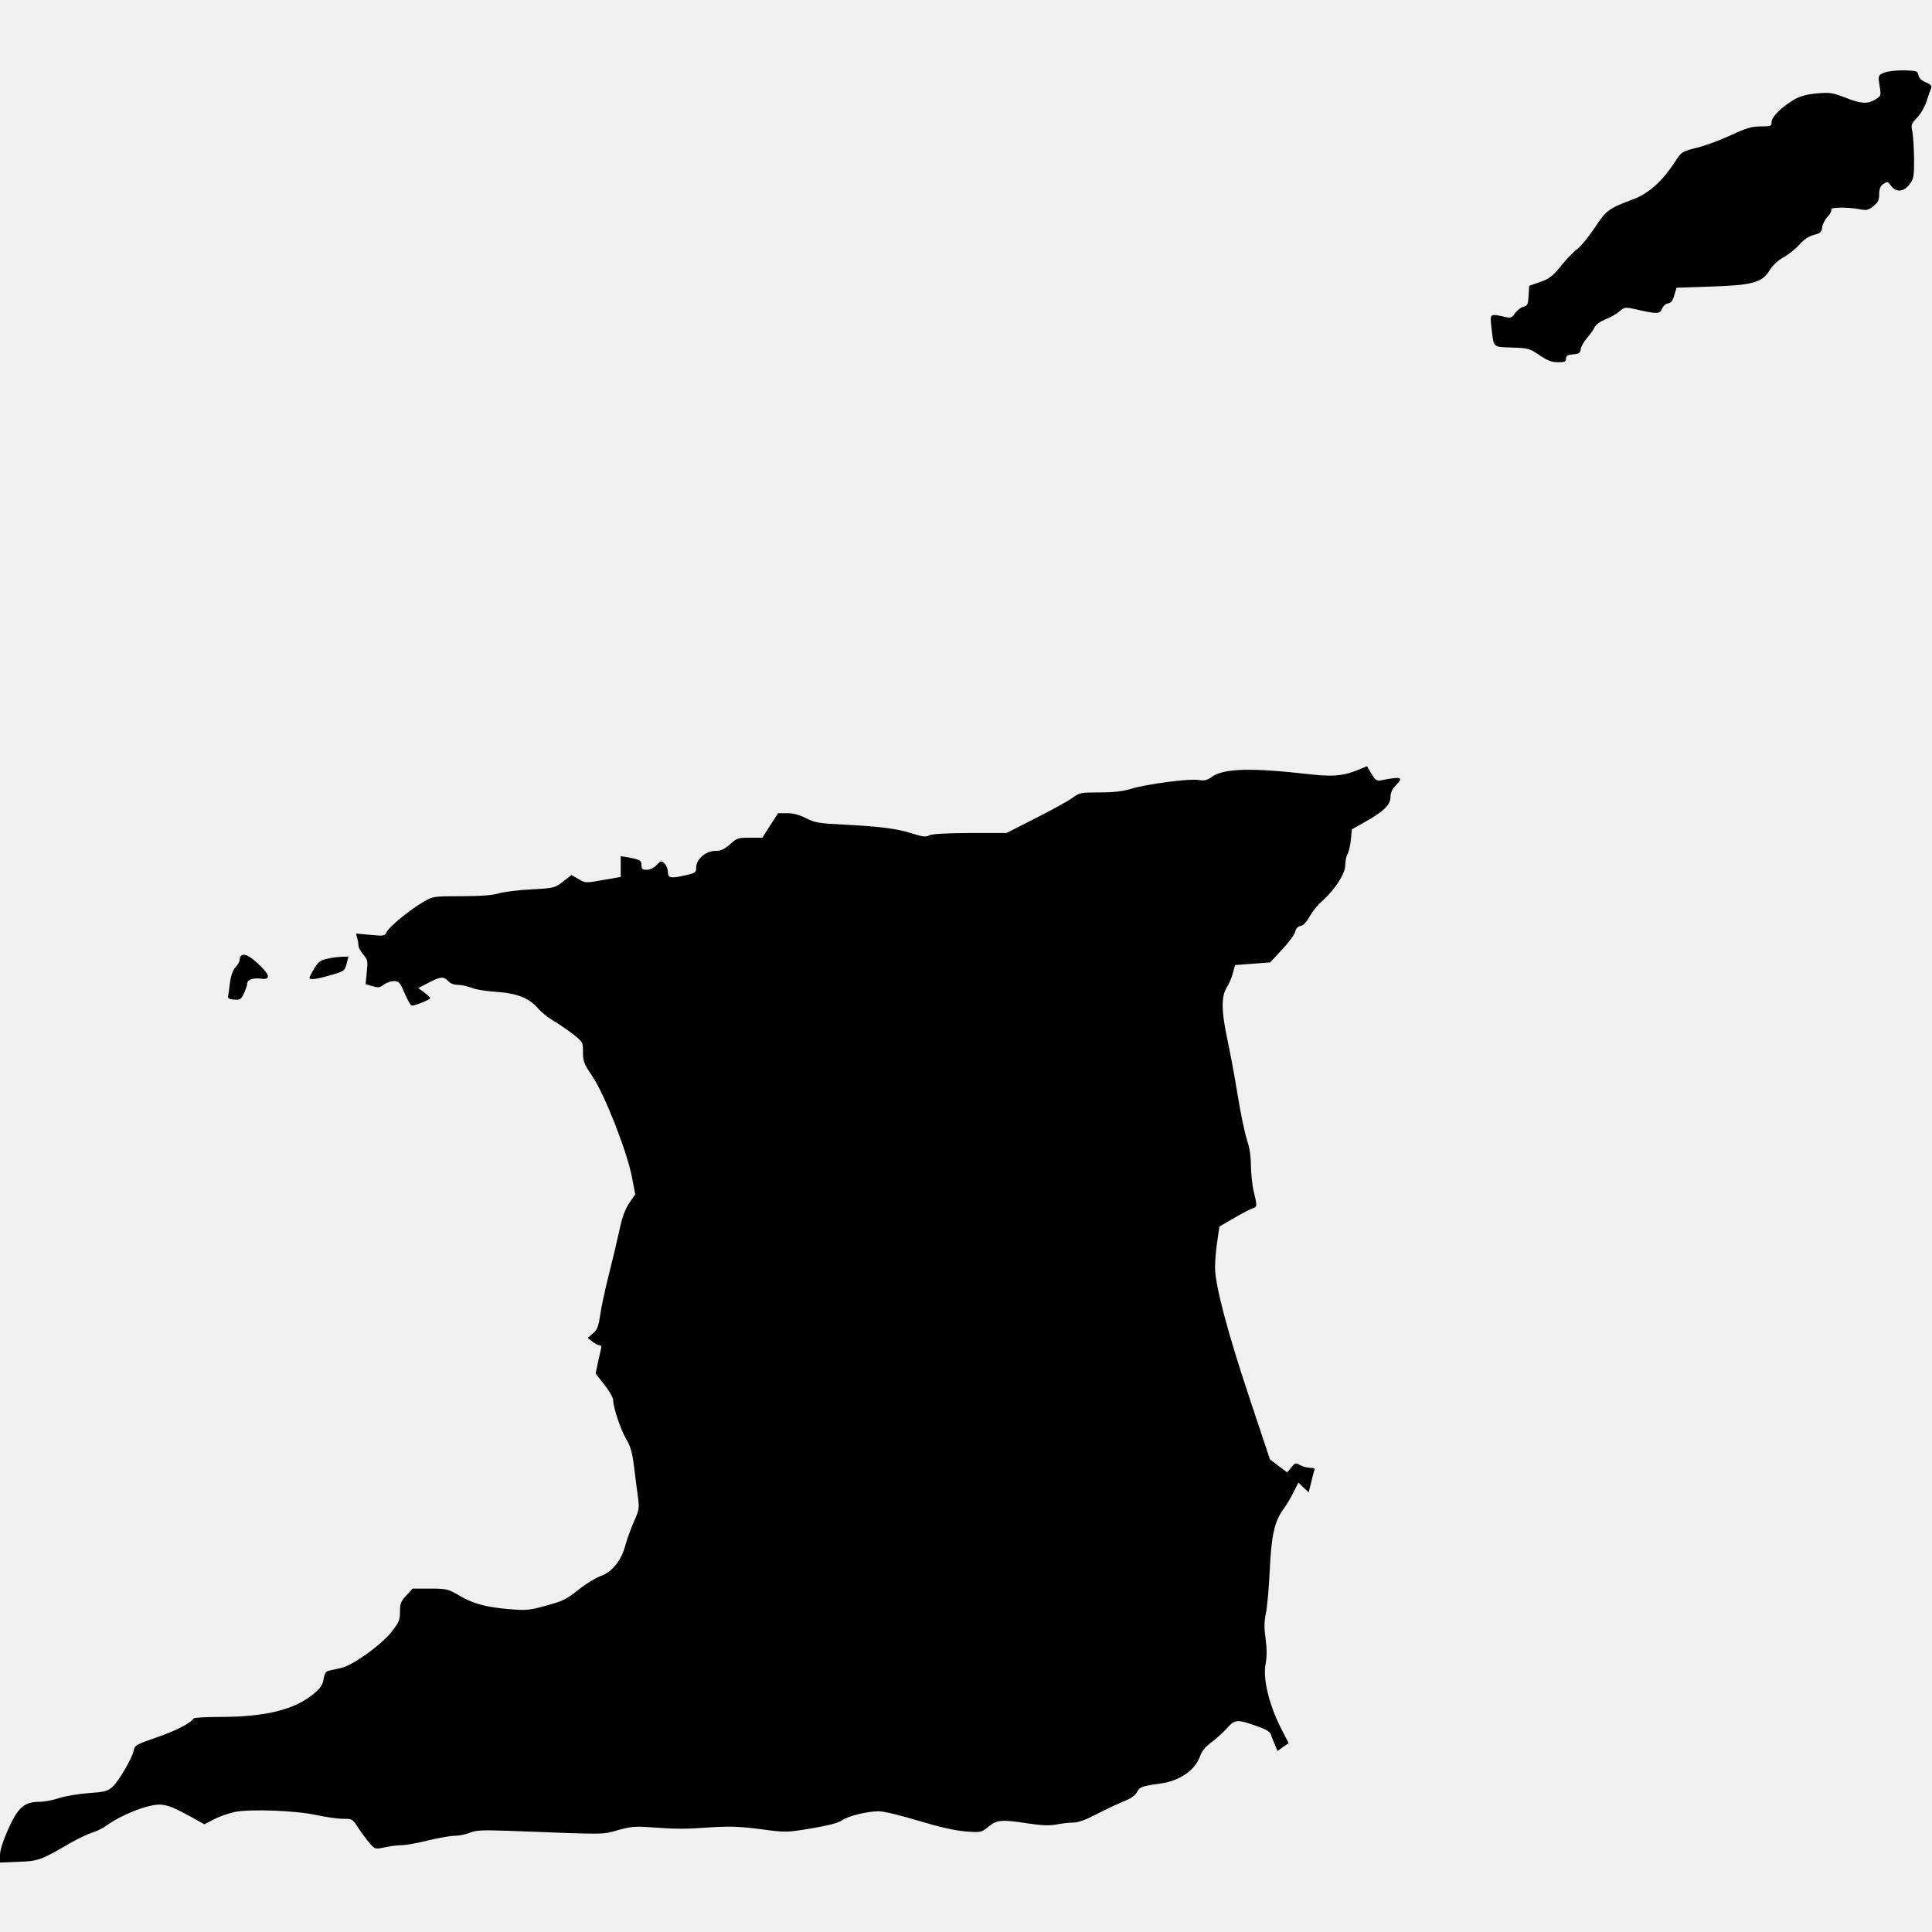
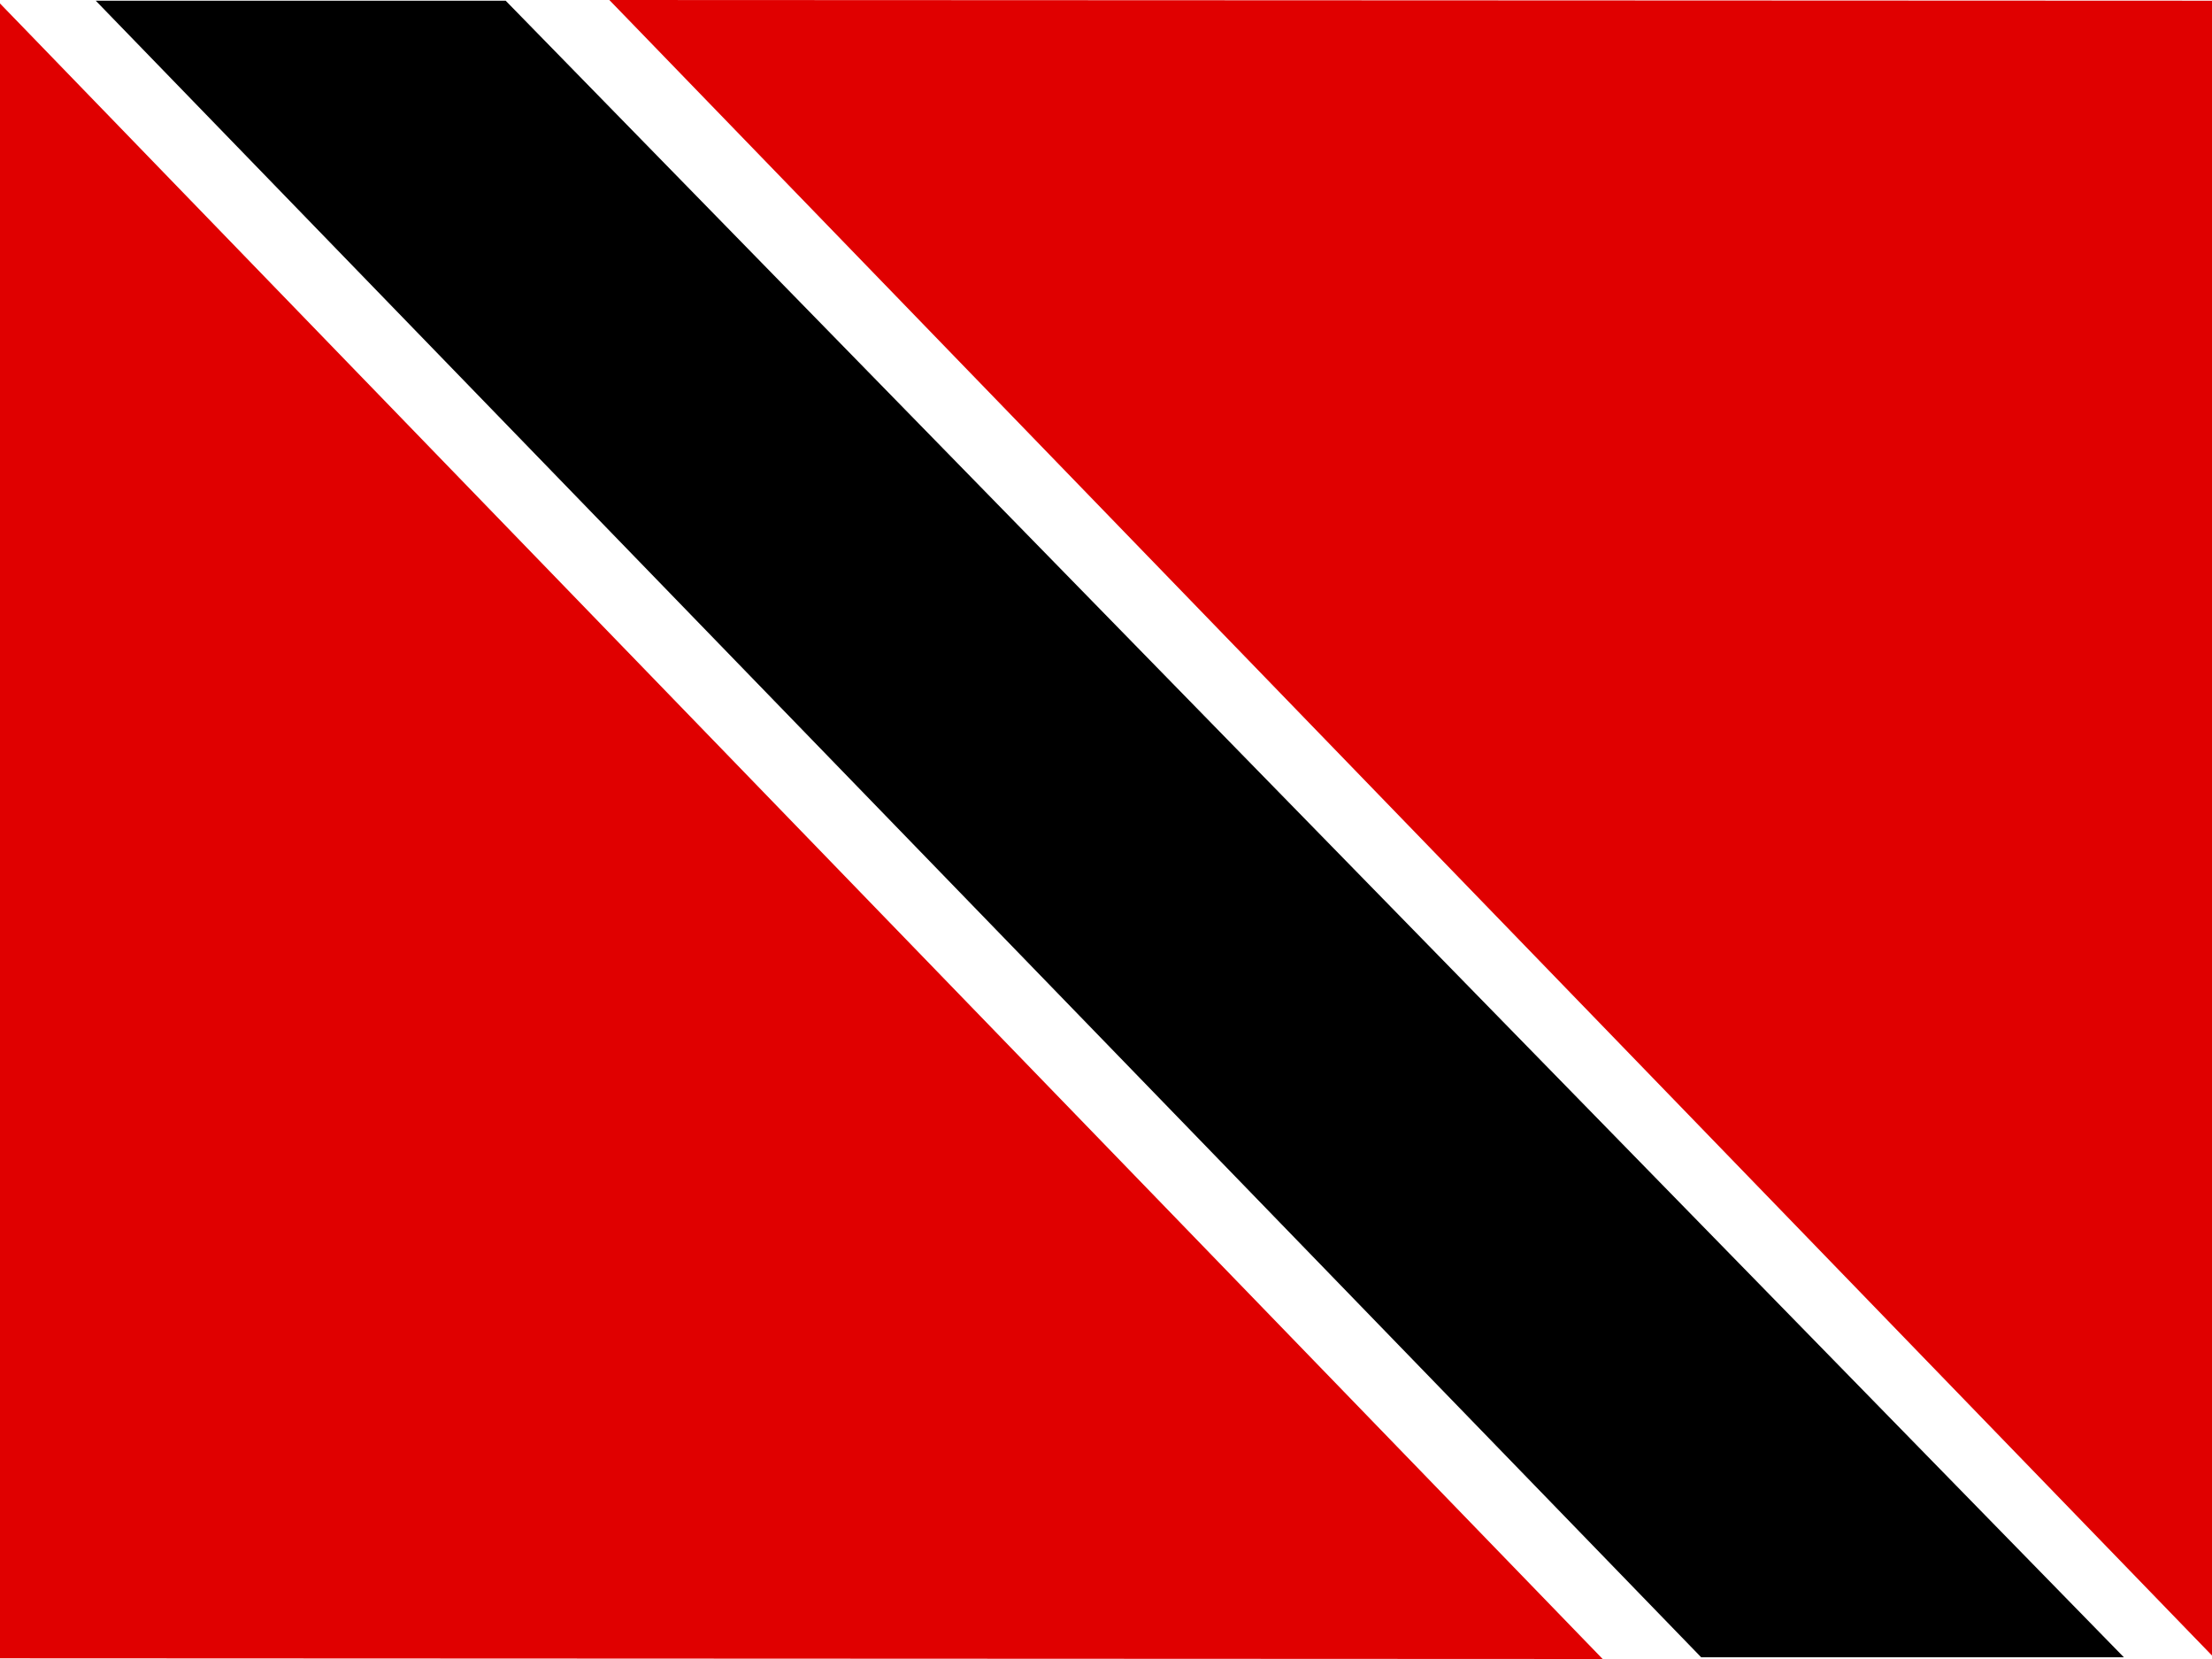
- <svg xmlns="http://www.w3.org/2000/svg" version="1.0" width="1024pt" height="1024pt" viewBox="0 0 1024 1024" preserveAspectRatio="xMidYMid meet">
-   <g transform="translate(0,1024) scale(0.1,-0.1)" fill="#000000" stroke="none">
-     <path d="M9990 9856 c-37 -14 -37 -16 -26 -82 6 -36 4 -43 -16 -56 -46 -31 -79 -30 -163 3 -73 28 -86 30 -155 24 -53 -5 -88 -14 -119 -32 -67 -39 -121 -92 -121 -119 0 -23 -4 -24 -57 -24 -48 0 -76 -8 -158 -46 -55 -26 -136 -56 -181 -67 -80 -20 -81 -21 -117 -76 -67 -102 -138 -166 -220 -197 -131 -49 -142 -57 -206 -153 -33 -49 -74 -99 -91 -111 -18 -13 -56 -52 -86 -89 -46 -56 -63 -69 -112 -86 l-57 -20 -3 -52 c-3 -47 -6 -54 -28 -59 -13 -3 -33 -19 -44 -34 -18 -26 -23 -27 -57 -19 -75 17 -76 16 -69 -48 14 -120 5 -111 109 -115 87 -3 95 -5 147 -41 42 -28 65 -37 97 -37 36 0 43 3 43 19 0 16 8 20 38 23 31 2 38 7 40 28 2 13 17 40 34 59 16 18 34 44 40 57 7 14 29 30 56 41 25 9 58 28 75 42 28 24 31 24 86 12 111 -26 130 -26 140 2 6 15 19 27 32 29 16 2 25 14 33 43 l12 40 179 6 c223 7 274 21 314 86 16 26 43 52 72 68 26 14 64 44 85 67 25 29 51 46 78 53 35 9 41 15 44 40 2 17 15 42 29 57 14 14 22 31 19 37 -8 13 87 14 151 2 35 -7 45 -5 72 16 25 20 31 32 31 63 0 29 6 43 22 55 22 14 24 14 41 -10 27 -36 67 -33 98 8 22 29 24 41 24 137 -1 58 -5 122 -9 143 -8 35 -6 41 24 72 19 19 41 58 51 87 9 29 20 61 24 70 5 13 -1 20 -28 32 -24 10 -36 22 -39 38 -3 21 -8 23 -73 25 -38 1 -86 -4 -105 -11z" />
-     <path d="M7210 6164 c-85 -36 -141 -42 -266 -28 -316 36 -456 32 -522 -14 -24 -18 -39 -21 -70 -16 -50 8 -277 -22 -357 -47 -43 -13 -91 -19 -166 -19 -100 0 -107 -1 -145 -29 -21 -16 -109 -64 -194 -107 l-155 -79 -195 0 c-126 -1 -202 -5 -216 -13 -16 -9 -34 -7 -85 9 -83 27 -169 38 -359 48 -140 7 -160 10 -207 34 -36 18 -68 27 -101 27 l-48 0 -42 -65 -41 -65 -67 0 c-62 0 -69 -2 -105 -35 -31 -27 -48 -35 -78 -35 -50 0 -101 -44 -101 -87 0 -27 -4 -30 -51 -41 -83 -19 -99 -17 -99 16 0 16 -8 36 -18 45 -17 16 -20 15 -42 -8 -14 -15 -35 -25 -52 -25 -23 0 -28 4 -28 24 0 26 -8 30 -72 42 l-38 6 0 -55 0 -55 -93 -16 c-93 -17 -94 -17 -131 5 l-37 21 -44 -34 c-44 -34 -46 -35 -168 -42 -69 -3 -146 -13 -173 -21 -34 -10 -96 -15 -199 -15 -145 0 -151 -1 -197 -28 -72 -41 -186 -134 -198 -161 -10 -22 -13 -23 -87 -16 l-76 7 6 -24 c4 -12 7 -31 7 -40 0 -9 11 -30 25 -47 24 -27 25 -35 19 -93 l-6 -64 36 -11 c31 -9 39 -8 60 8 13 10 37 19 54 19 26 0 32 -6 57 -65 15 -36 32 -65 38 -65 18 0 97 32 97 39 0 4 -14 18 -32 31 l-31 23 54 28 c65 34 80 35 104 9 11 -12 31 -20 52 -20 18 0 50 -7 71 -15 20 -9 79 -19 132 -22 110 -7 177 -34 223 -89 16 -19 50 -46 75 -61 26 -15 73 -47 105 -71 57 -45 57 -45 57 -99 0 -48 5 -62 50 -128 64 -94 184 -400 209 -532 l18 -93 -32 -47 c-23 -35 -38 -76 -53 -148 -12 -55 -37 -161 -56 -235 -19 -74 -39 -169 -45 -210 -9 -62 -16 -79 -39 -98 l-27 -23 24 -19 c13 -11 30 -20 38 -20 9 0 12 -7 9 -17 -2 -10 -10 -44 -17 -75 l-12 -58 46 -59 c26 -33 47 -69 47 -82 0 -39 41 -160 70 -208 21 -35 31 -68 40 -141 6 -52 16 -125 21 -162 8 -62 7 -70 -21 -133 -16 -37 -37 -94 -46 -127 -20 -78 -71 -142 -132 -162 -24 -9 -71 -37 -106 -64 -80 -63 -84 -65 -191 -95 -81 -22 -100 -23 -185 -16 -127 11 -193 29 -267 73 -59 34 -66 36 -154 36 l-92 0 -33 -36 c-29 -31 -34 -42 -34 -86 0 -45 -5 -57 -47 -110 -57 -70 -206 -177 -267 -189 -22 -5 -51 -11 -63 -14 -16 -4 -23 -15 -28 -45 -5 -31 -17 -48 -53 -78 -101 -84 -256 -122 -495 -122 -75 0 -138 -4 -141 -8 -16 -26 -97 -67 -197 -101 -105 -36 -114 -41 -120 -68 -9 -43 -79 -163 -113 -194 -27 -23 -41 -27 -128 -33 -53 -4 -123 -16 -154 -26 -32 -11 -79 -20 -106 -20 -79 0 -114 -31 -165 -146 -27 -61 -43 -111 -43 -136 l0 -40 98 4 c106 4 117 8 272 98 41 24 95 49 119 57 24 7 58 24 75 37 50 37 147 83 217 101 77 20 105 14 223 -50 l79 -44 51 26 c28 15 77 32 109 39 83 17 328 8 438 -17 48 -10 109 -19 137 -19 49 0 51 -1 81 -48 17 -26 44 -62 60 -81 29 -33 29 -33 81 -22 28 6 68 11 88 11 20 0 83 11 140 25 57 14 121 25 142 25 22 0 58 7 80 16 34 14 67 15 213 10 525 -20 487 -20 572 4 68 19 93 21 175 15 138 -10 180 -10 321 0 102 6 153 4 261 -10 134 -18 134 -18 268 4 92 16 143 29 163 43 33 23 130 47 195 48 24 0 117 -22 209 -50 113 -34 193 -52 250 -57 83 -6 84 -6 123 26 45 36 68 38 212 16 72 -11 112 -12 149 -5 29 6 69 10 89 10 25 0 66 15 121 44 46 24 110 54 142 67 40 16 63 32 73 50 14 28 26 32 119 45 107 14 189 70 216 147 9 26 29 50 59 72 25 18 62 52 83 75 43 48 54 49 164 9 42 -14 65 -28 69 -42 3 -11 13 -35 21 -54 l14 -34 29 21 30 21 -45 88 c-60 121 -92 255 -77 332 7 40 7 79 0 132 -8 57 -8 90 1 134 7 32 17 137 21 233 9 186 25 257 75 325 13 17 35 54 50 84 l27 53 27 -26 27 -26 12 47 c6 27 14 56 17 66 6 14 2 17 -21 17 -16 1 -40 7 -54 15 -23 13 -27 12 -46 -13 l-22 -26 -45 34 -46 35 -105 315 c-120 359 -186 608 -186 702 0 35 5 98 12 140 l11 77 76 44 c42 25 86 48 99 52 26 8 26 11 7 90 -8 33 -14 94 -15 136 0 49 -7 96 -20 135 -11 32 -34 139 -50 239 -16 99 -41 233 -55 297 -32 150 -33 228 -2 276 12 20 27 54 32 77 l11 40 93 7 93 7 63 68 c35 37 67 80 70 95 4 17 14 28 28 30 14 2 31 19 47 49 14 25 43 61 64 80 68 59 126 147 126 192 0 21 5 48 12 60 7 12 15 47 18 77 l5 54 72 41 c97 54 133 90 133 131 0 22 9 42 25 58 47 48 36 52 -76 30 -22 -4 -30 1 -50 35 l-24 40 -35 -15z" />
-     <path d="M1277 5173 c-4 -3 -7 -13 -7 -22 0 -8 -10 -25 -22 -38 -14 -15 -24 -43 -29 -81 -4 -31 -8 -64 -10 -72 -3 -11 6 -16 31 -18 32 -3 38 1 53 33 9 20 17 42 17 50 0 22 29 33 72 28 55 -8 51 19 -14 79 -49 45 -76 57 -91 41z" />
-     <path d="M1733 5158 c-35 -7 -47 -17 -68 -52 -14 -23 -25 -46 -25 -49 0 -12 40 -7 114 15 70 20 73 22 83 60 l10 38 -36 -1 c-20 -1 -55 -5 -78 -11z" />
-   </g>
+ <svg xmlns="http://www.w3.org/2000/svg" id="flag-icons-tt" viewBox="0 0 640 480">
+   <path fill="#fff" d="M0 0h640v480H0z" />
+   <path fill="#e00000" fill-rule="evenodd" d="M463.7 480 0 1v478.8l463.7.2zM176.3 0 640 479V.2L176.3 0z" />
+   <path fill-rule="evenodd" d="M27.7.2h118.6l468.2 479.3H492.2L27.7.2z" />
</svg>
